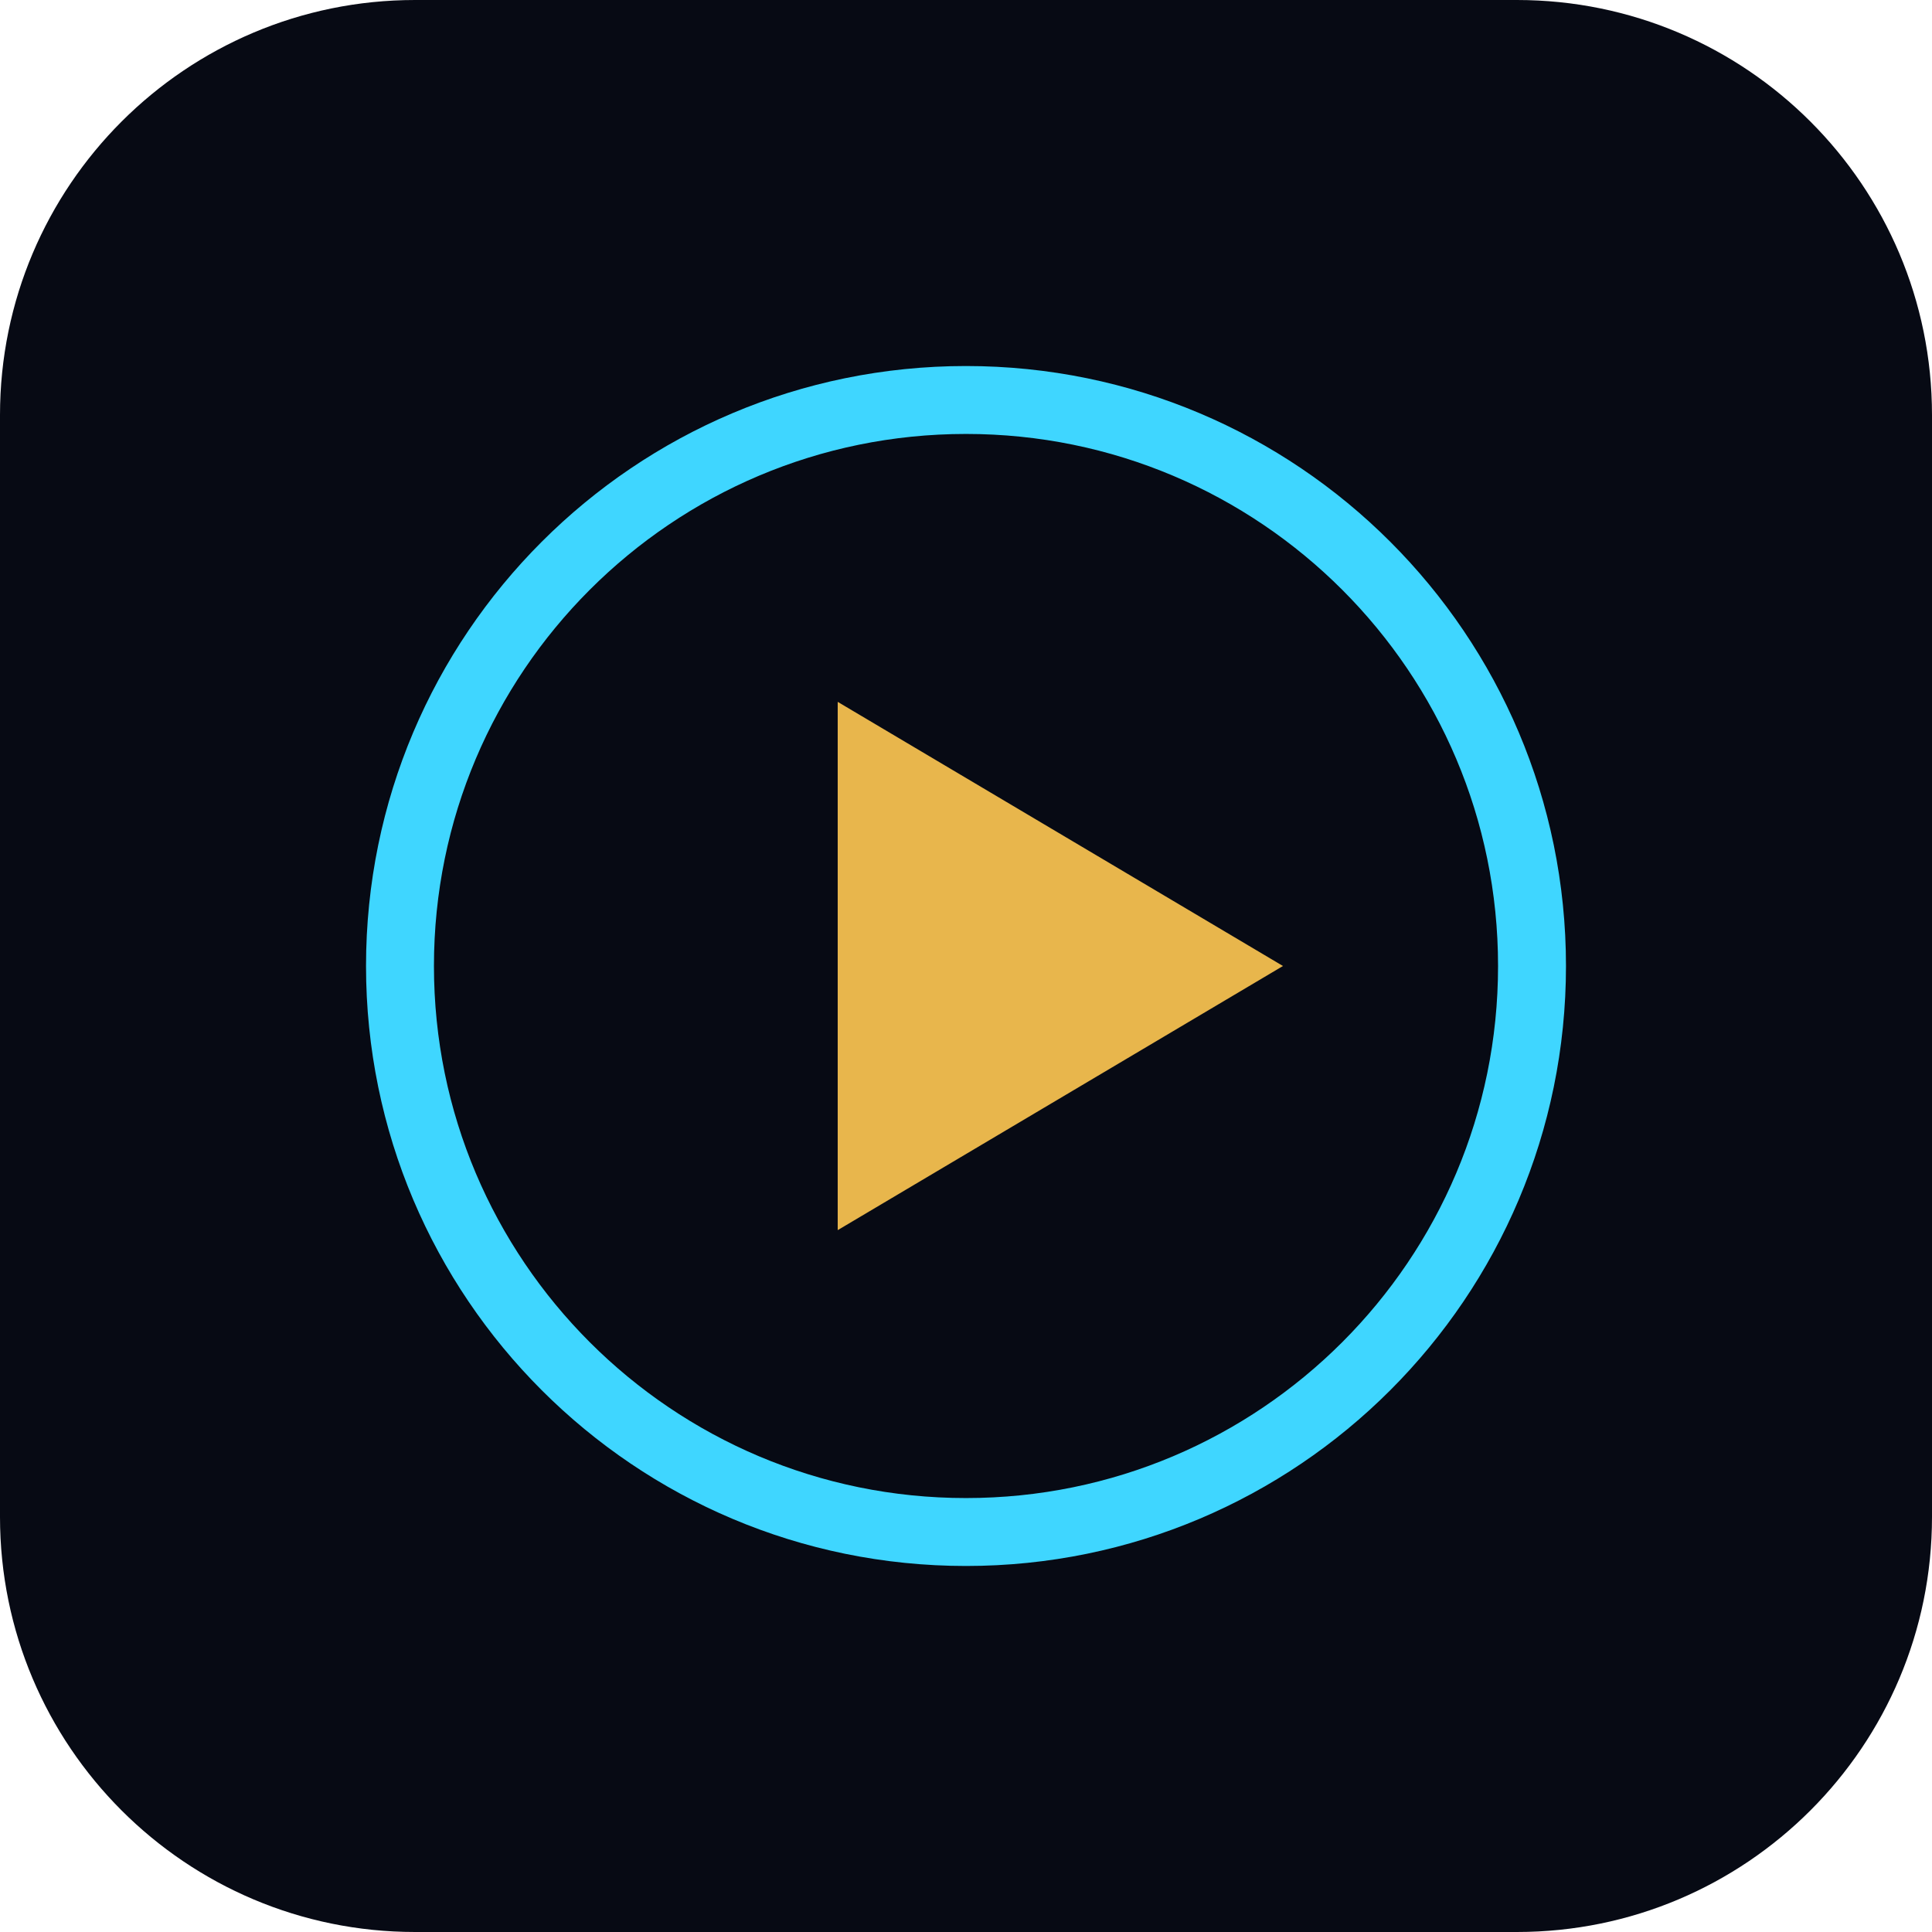
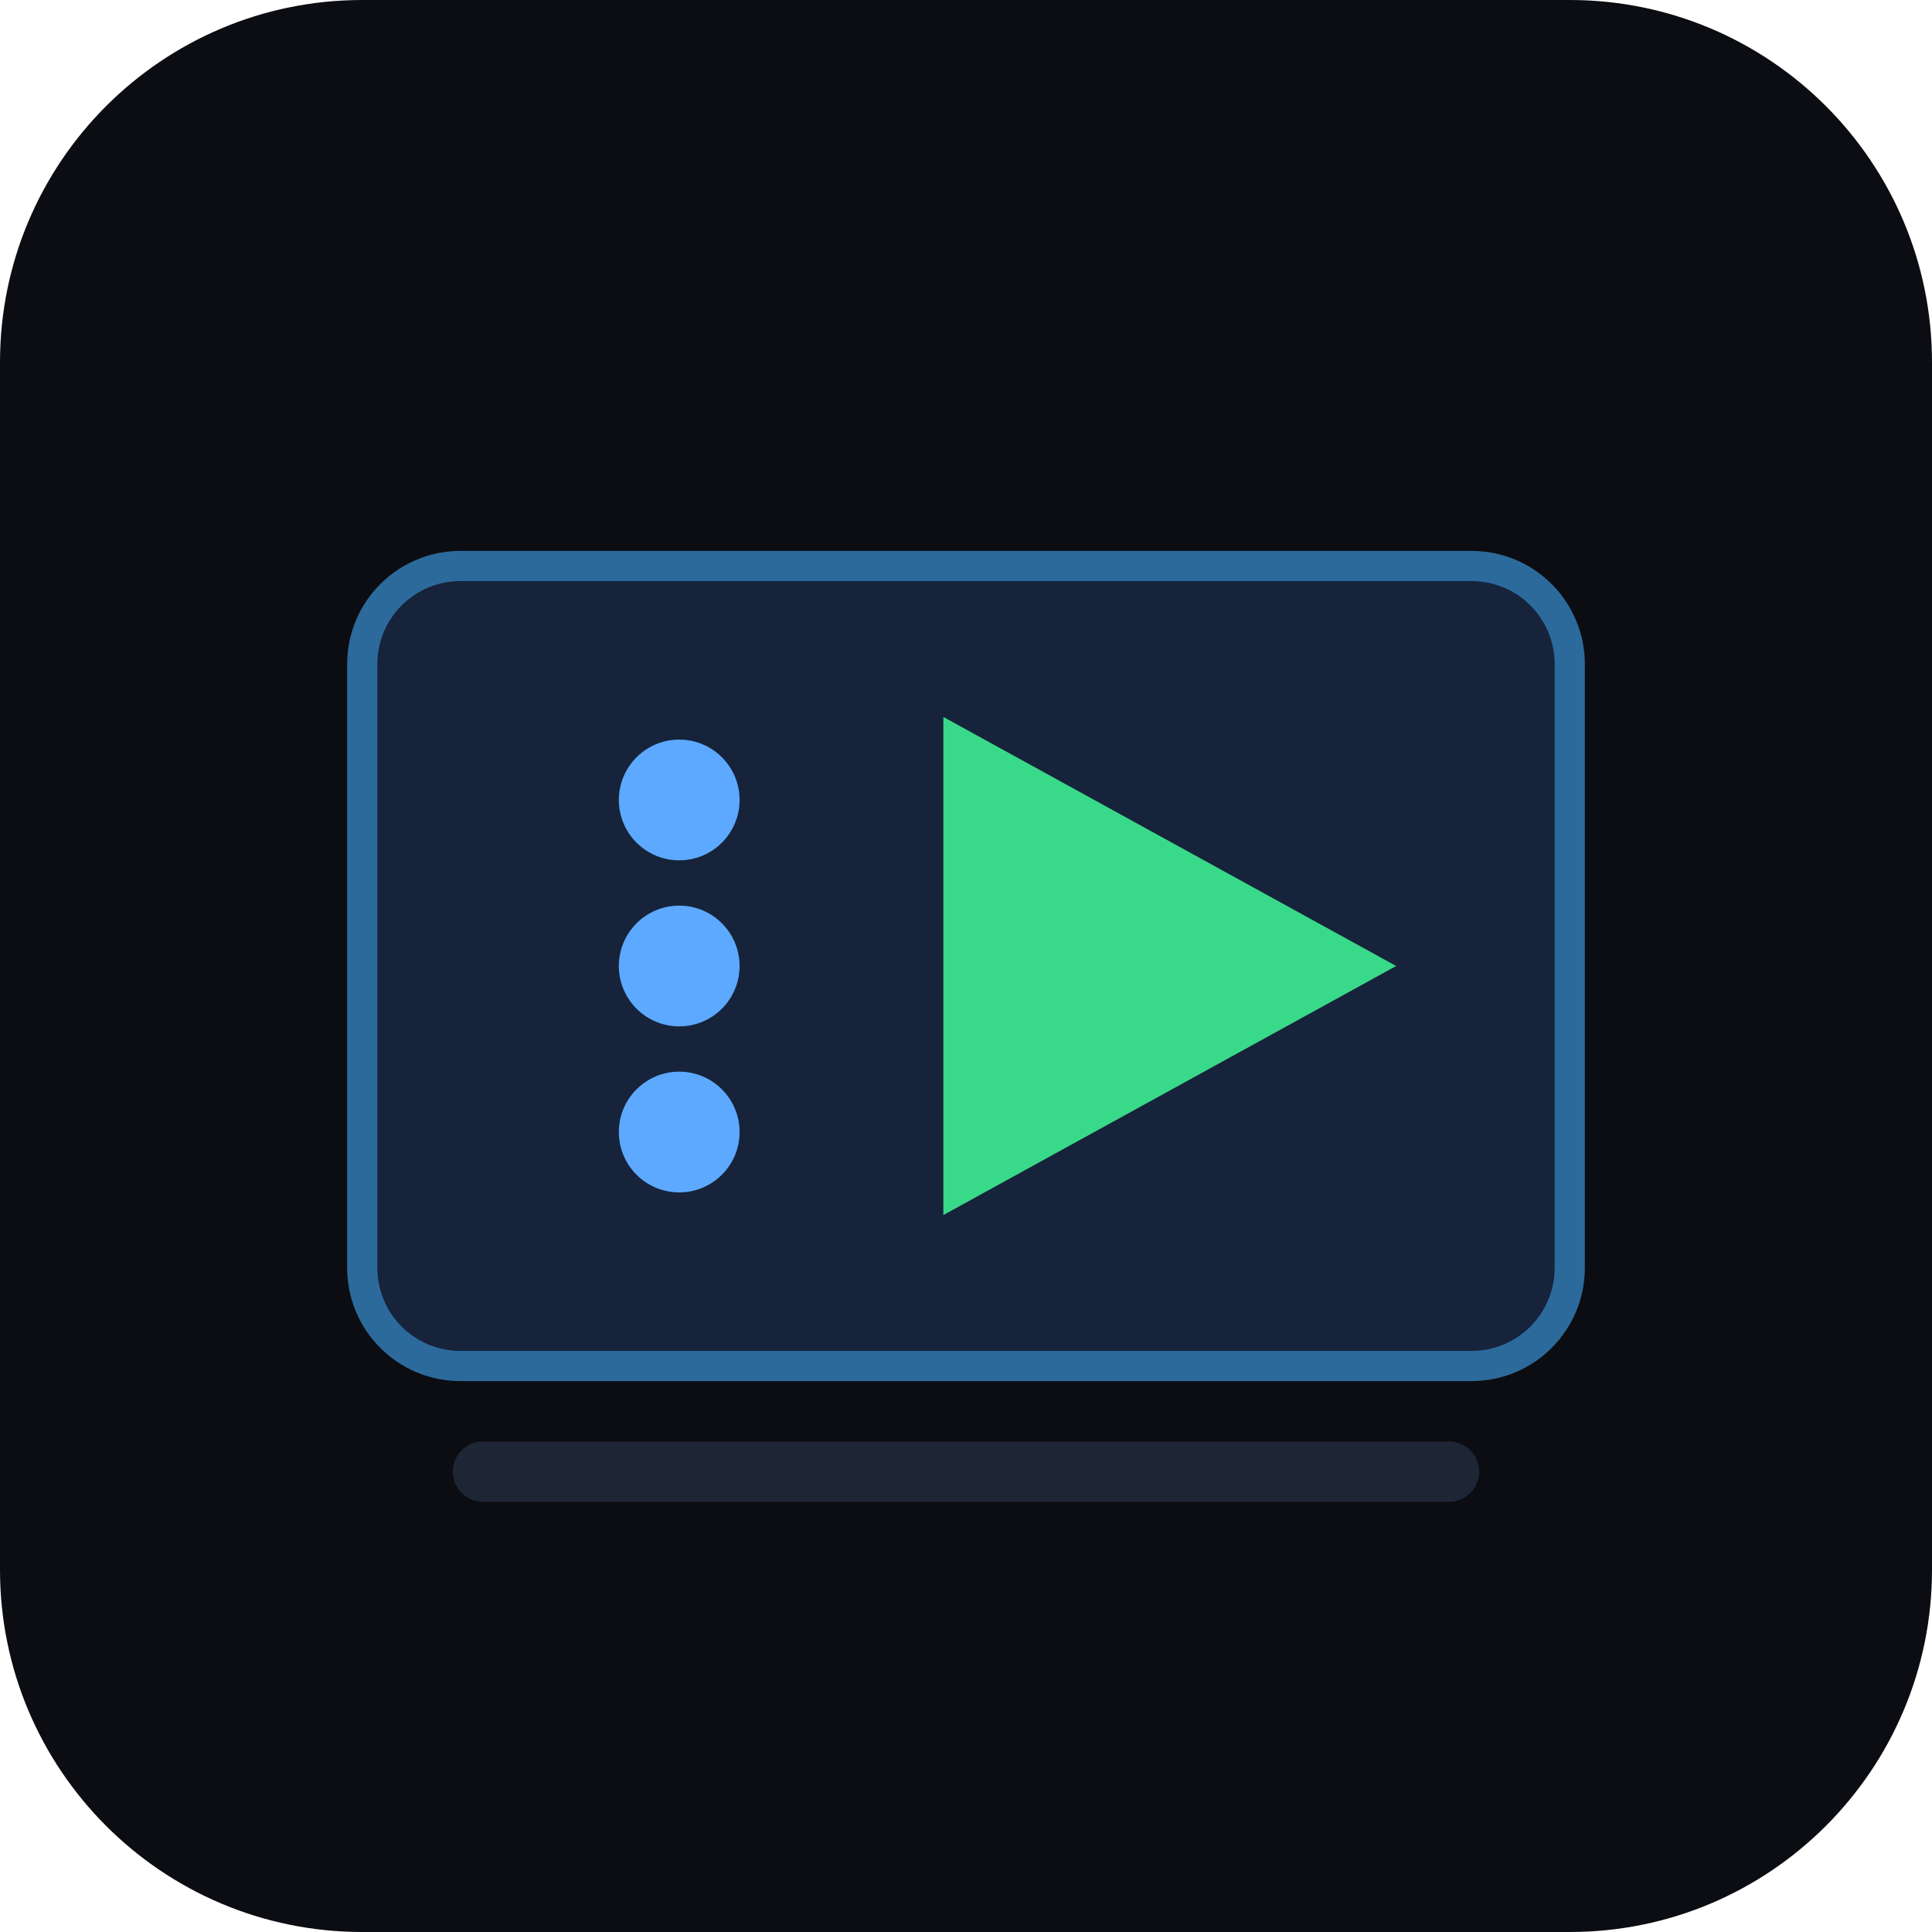
<svg xmlns="http://www.w3.org/2000/svg" viewBox="0 0 512 512">
-   <rect width="512" height="512" rx="110" fill="#070a14" />
-   <circle cx="256" cy="256" r="150" fill="none" stroke="#3fd6ff" stroke-width="18" />
-   <path d="M222 186l118 70-118 70z" fill="#e8b64c" />
+   <rect width="512" height="512" rx="96" fill="#0b0d12" />
+   <rect x="96" y="150" width="320" height="212" rx="26" fill="#16233a" stroke="#2c6a9c" stroke-width="8" />
+   <circle cx="180" cy="212" r="16" fill="#5ca9ff" />
+   <circle cx="180" cy="256" r="16" fill="#5ca9ff" />
+   <circle cx="180" cy="300" r="16" fill="#5ca9ff" />
+   <path d="M250 190 L370 256 L250 322 Z" fill="#39d98a" />
+   <rect x="120" y="382" width="272" height="16" rx="8" fill="#1e2635" />
</svg>
